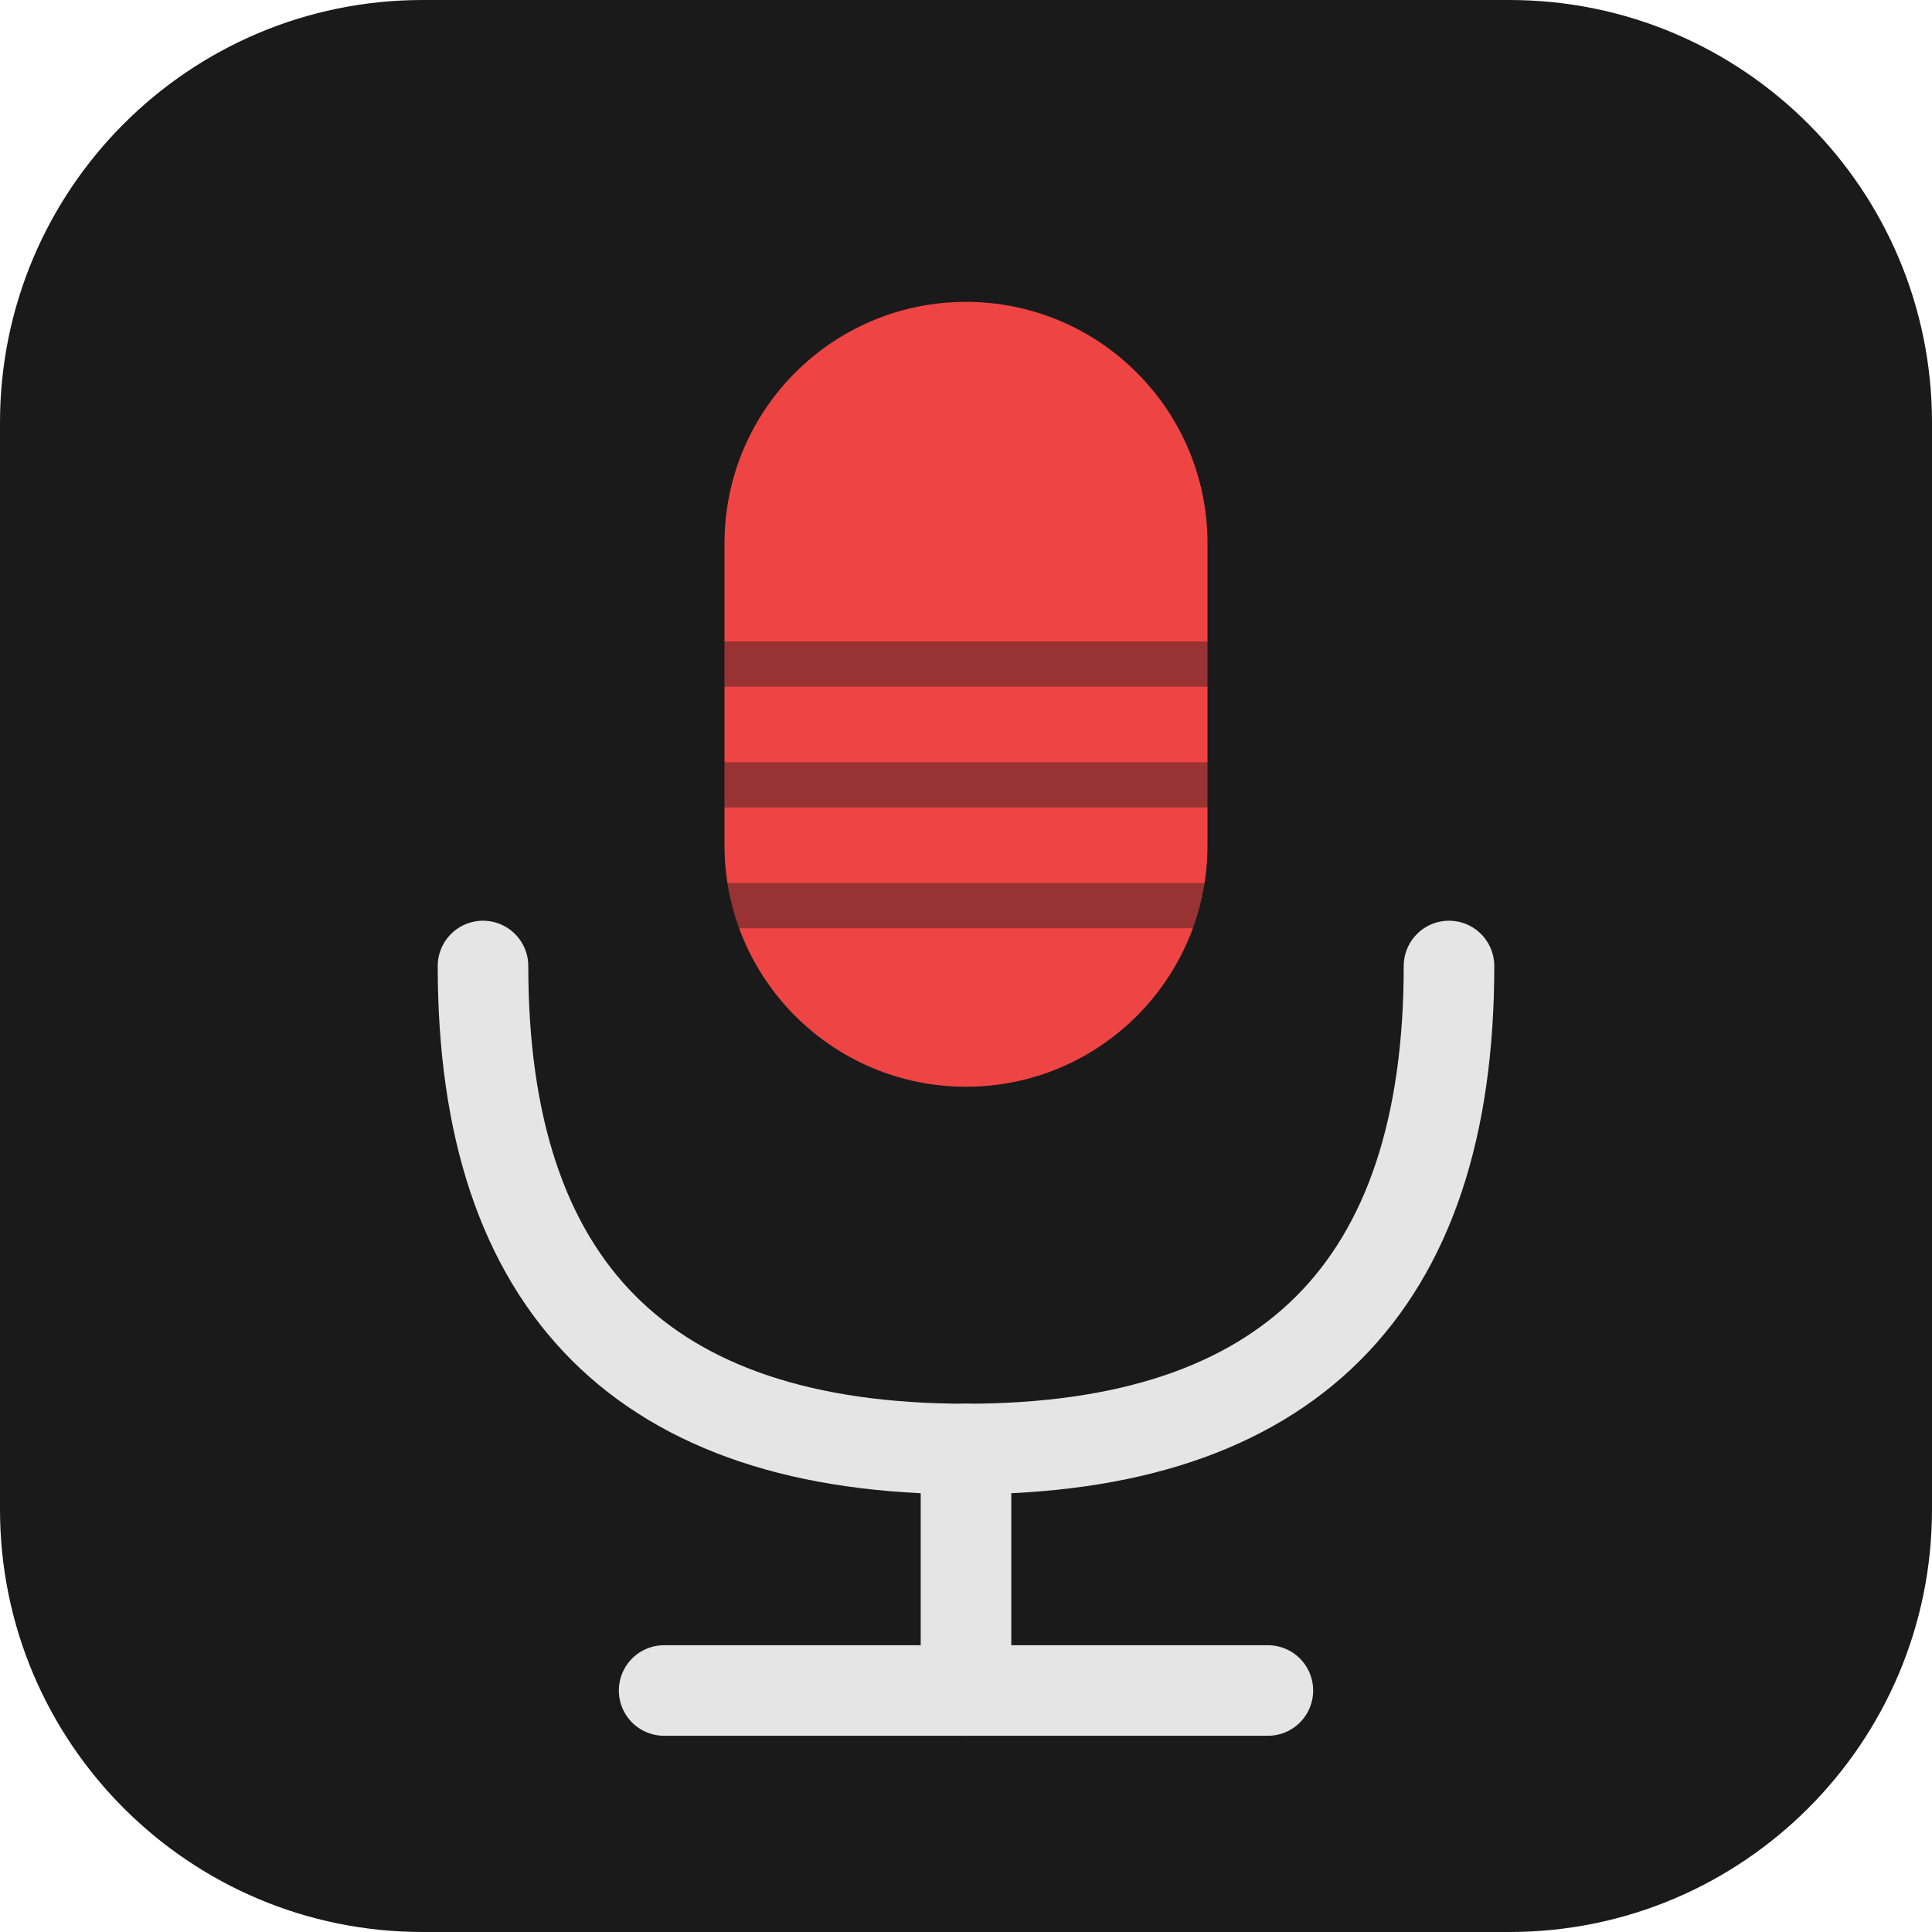
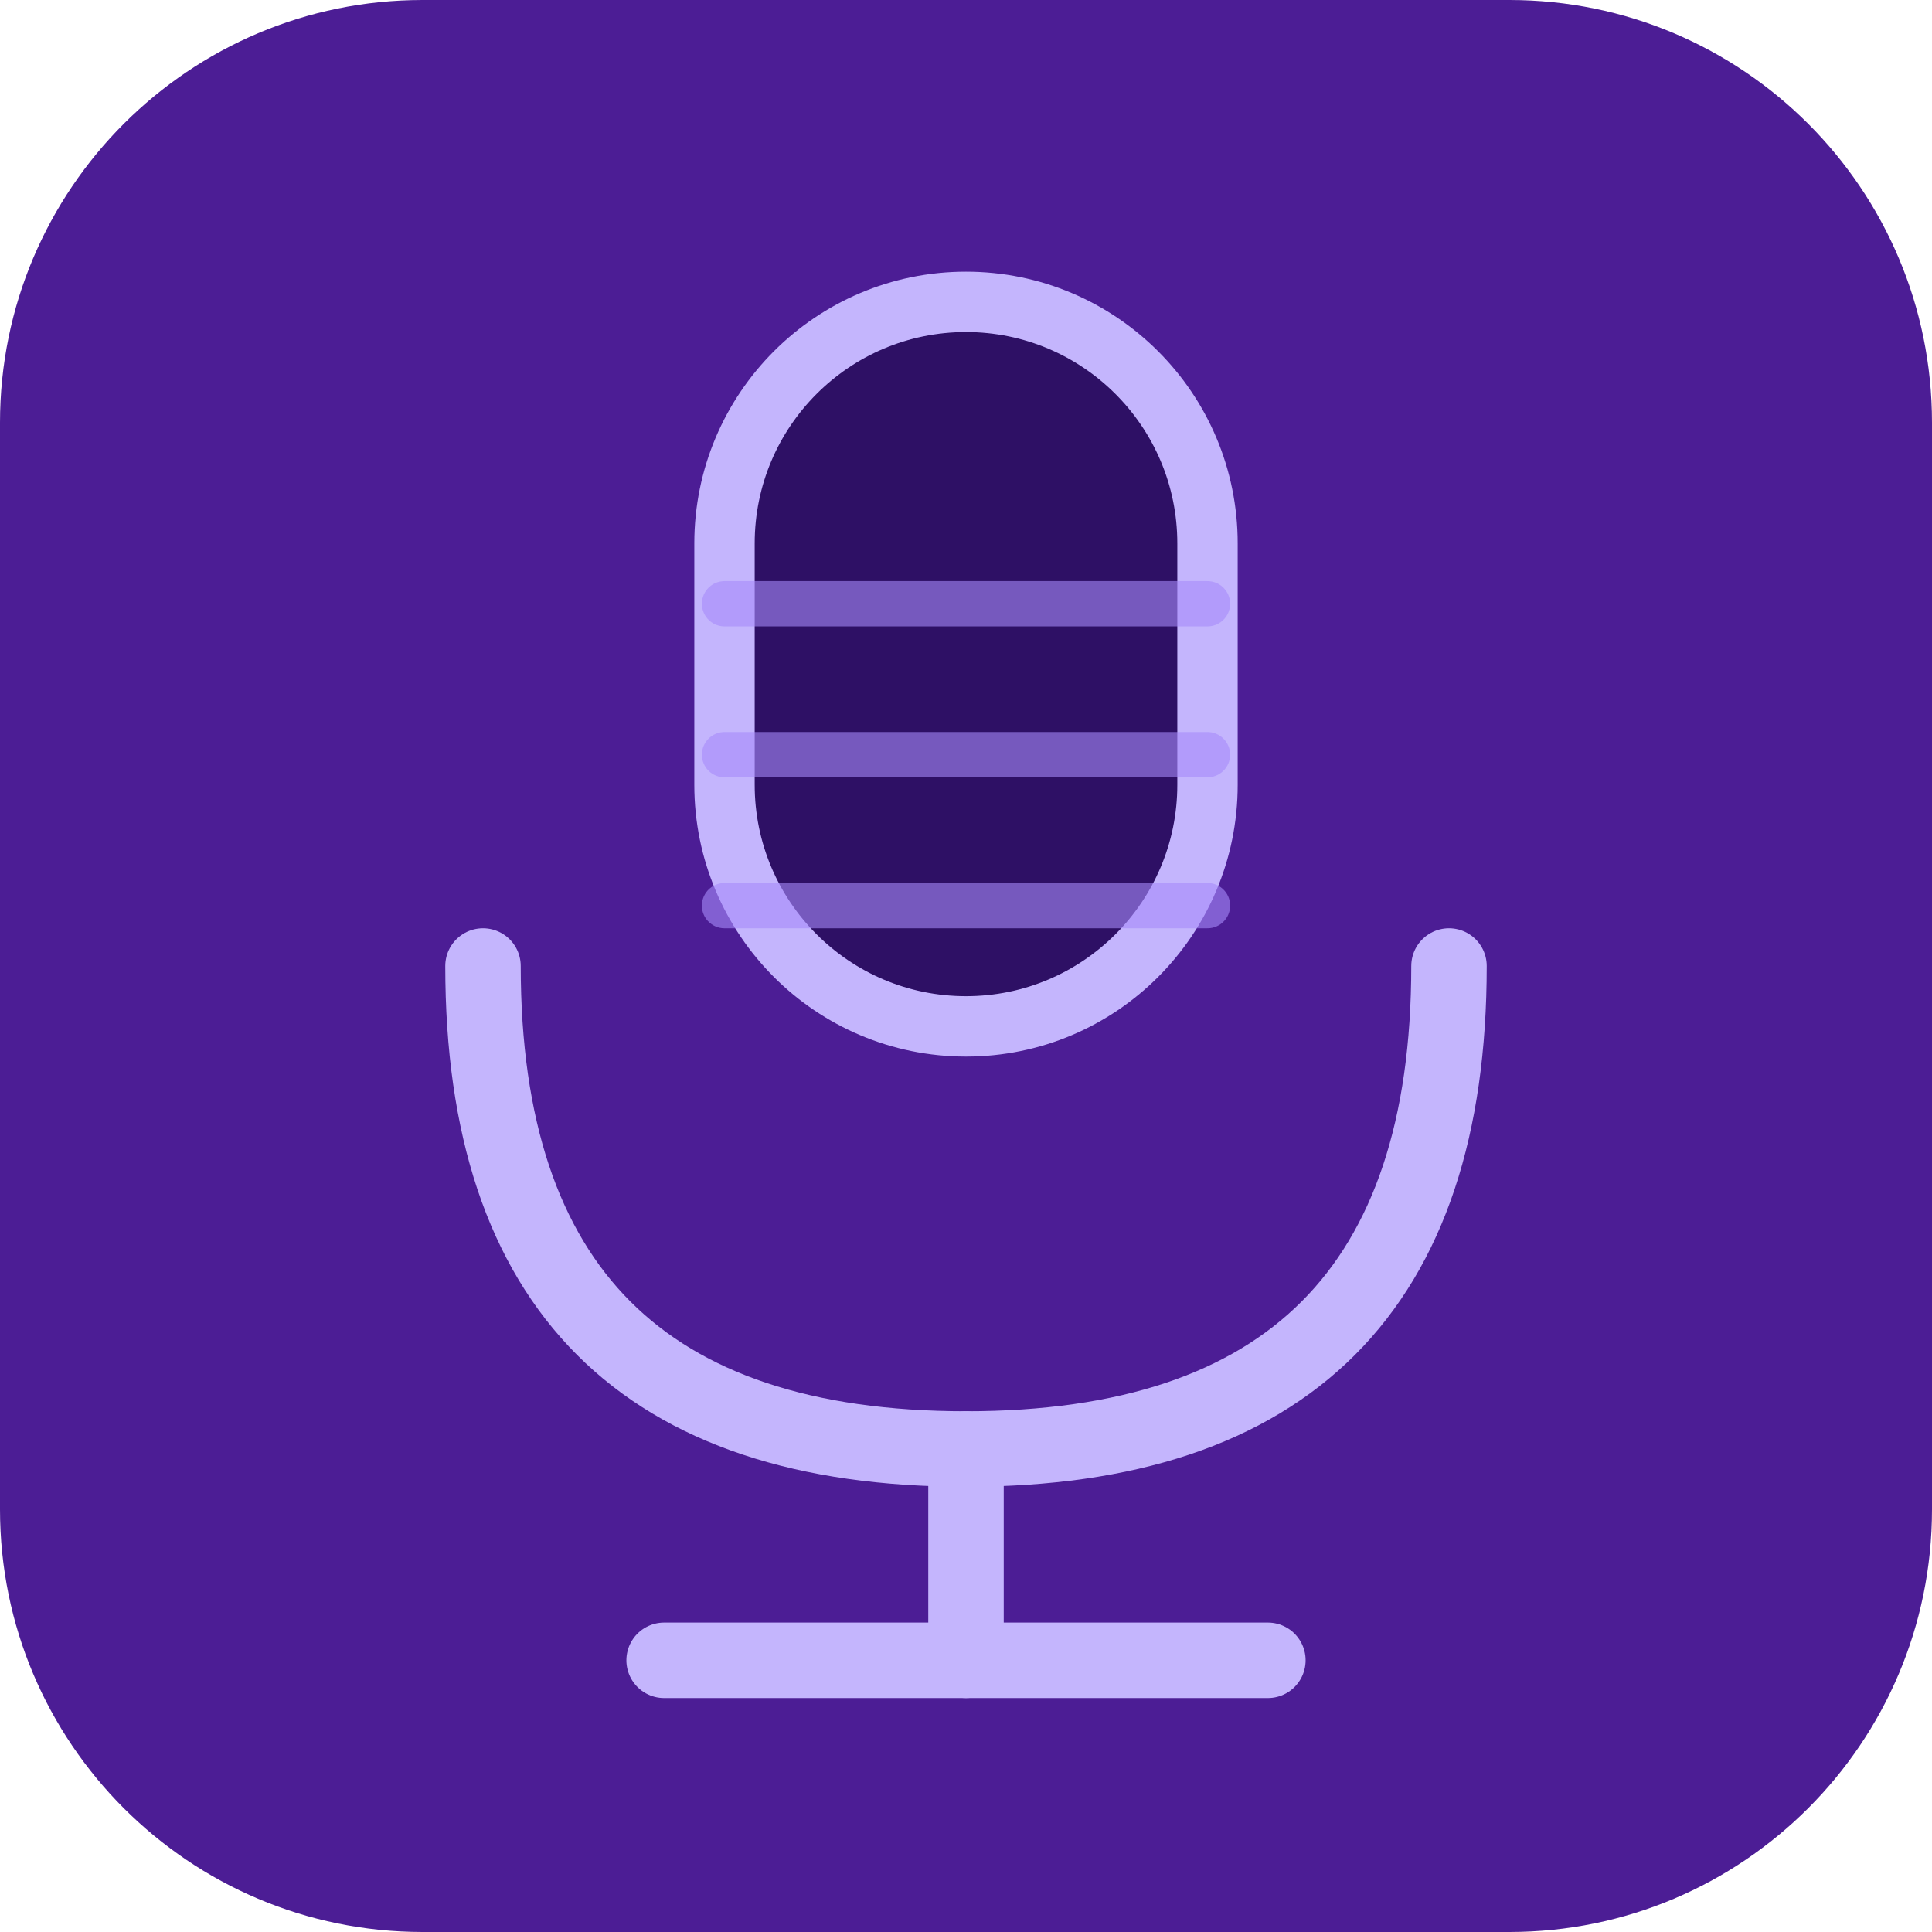
<svg xmlns="http://www.w3.org/2000/svg" viewBox="0 0 64 64">
-   <rect width="64" height="64" rx="14" fill="#1a1a1a" />
-   <rect x="24" y="10" width="16" height="26" rx="8" fill="#ef4444" />
-   <path d="M16 32 Q16 48 32 48 Q48 48 48 32" fill="none" stroke="#e5e5e5" stroke-width="3" stroke-linecap="round" />
-   <line x1="32" y1="48" x2="32" y2="56" stroke="#e5e5e5" stroke-width="3" stroke-linecap="round" />
-   <line x1="22" y1="56" x2="42" y2="56" stroke="#e5e5e5" stroke-width="3" stroke-linecap="round" />
-   <line x1="24" y1="22" x2="40" y2="22" stroke="#1a1a1a" stroke-width="1.5" stroke-linecap="round" opacity="0.4" />
-   <line x1="24" y1="26" x2="40" y2="26" stroke="#1a1a1a" stroke-width="1.5" stroke-linecap="round" opacity="0.4" />
-   <line x1="24" y1="30" x2="40" y2="30" stroke="#1a1a1a" stroke-width="1.5" stroke-linecap="round" opacity="0.4" />
+   <rect width="64" height="64" rx="14" fill="#4c1d95" />
+   <rect x="24" y="10" width="16" height="24" rx="8" fill="#2e1065" stroke="#c4b5fd" stroke-width="2" />
+   <line x1="24" y1="20" x2="40" y2="20" stroke="#a78bfa" stroke-width="1.5" stroke-linecap="round" opacity="0.6" />
+   <line x1="24" y1="25" x2="40" y2="25" stroke="#a78bfa" stroke-width="1.5" stroke-linecap="round" opacity="0.6" />
+   <line x1="24" y1="30" x2="40" y2="30" stroke="#a78bfa" stroke-width="1.5" stroke-linecap="round" opacity="0.6" />
+   <path d="M16 32 Q16 48 32 48 Q48 48 48 32" fill="none" stroke="#c4b5fd" stroke-width="2.5" stroke-linecap="round" />
+   <line x1="32" y1="48" x2="32" y2="55" stroke="#c4b5fd" stroke-width="2.5" stroke-linecap="round" />
+   <line x1="22" y1="55" x2="42" y2="55" stroke="#c4b5fd" stroke-width="2.5" stroke-linecap="round" />
</svg>
